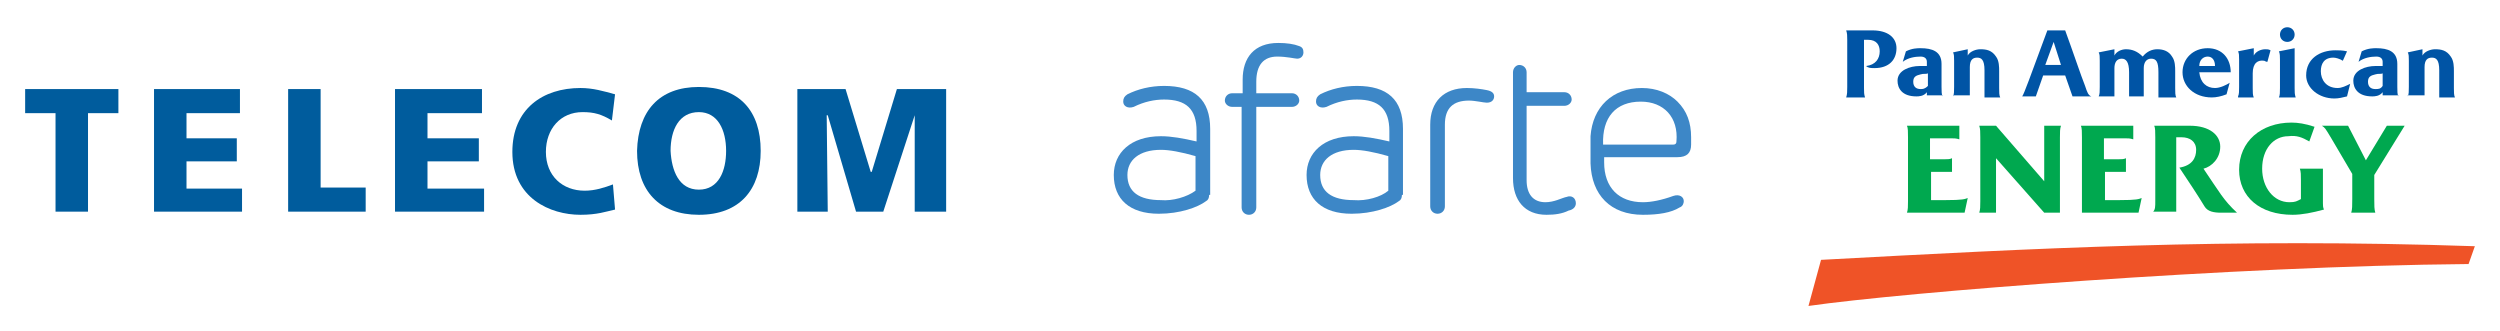
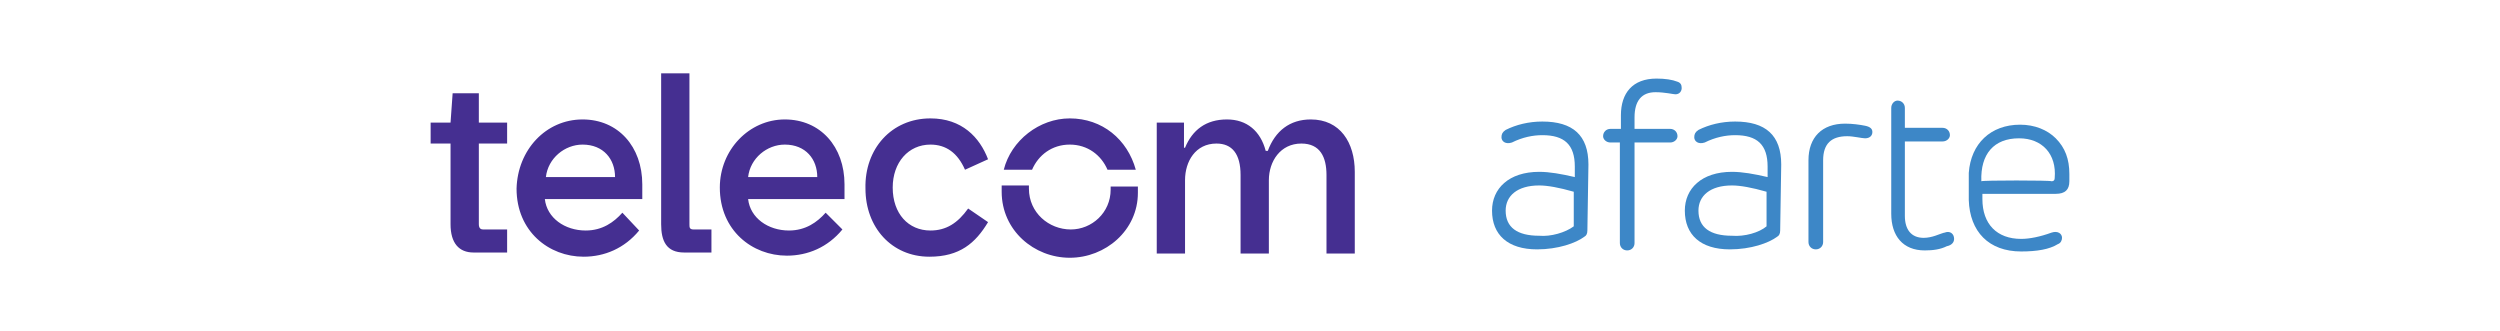
<svg xmlns="http://www.w3.org/2000/svg" version="1.1" id="Capa_1" x="0px" y="0px" viewBox="0 0 238.6 31.5" style="enable-background:new 0 0 238.6 31.5;" xml:space="preserve">
  <style type="text/css">
- 	.st0{fill:#005C9D;}
- 	.st1{fill:#3D87C7;}
- 	.st2{fill:#EF5327;}
- 	.st3{fill:#00A84F;}
- 	.st4{fill:#0054A5;}
+ 	.st0{fill:#3D87C7;}
+ 	.st1{fill:#452F91;}
</style>
  <g>
-     <polygon class="st0" points="5.3,10.8 2.4,10.8 2.4,8.5 11.3,8.5 11.3,10.8 8.4,10.8 8.4,20.2 5.3,20.2  " />
-     <polygon class="st0" points="14.7,8.5 22.9,8.5 22.9,10.8 17.8,10.8 17.8,13.2 22.6,13.2 22.6,15.4 17.8,15.4 17.8,18 23.1,18    23.1,20.2 14.7,20.2  " />
-     <polygon class="st0" points="27.5,8.5 30.6,8.5 30.6,17.9 34.9,17.9 34.9,20.2 27.5,20.2  " />
-     <polygon class="st0" points="37.7,8.5 46,8.5 46,10.8 40.8,10.8 40.8,13.2 45.7,13.2 45.7,15.4 40.8,15.4 40.8,18 46.2,18    46.2,20.2 37.7,20.2  " />
-     <path class="st0" d="M58.7,20c-0.9,0.2-1.7,0.5-3.3,0.5c-2.9,0-6.5-1.6-6.5-6c0-4.1,2.9-6.1,6.5-6.1c1.2,0,2.2,0.3,3.3,0.6   l-0.3,2.5c-1-0.6-1.7-0.8-2.8-0.8c-2.1,0-3.5,1.6-3.5,3.8c0,2.3,1.6,3.7,3.7,3.7c1,0,1.9-0.3,2.7-0.6L58.7,20z" />
-     <path class="st0" d="M66.7,8.3c3.9,0,5.9,2.3,5.9,6.1c0,3.7-2,6.1-5.9,6.1c-3.8,0-5.9-2.3-5.9-6.1C60.9,10.6,62.9,8.3,66.7,8.3    M66.7,18.1c1.9,0,2.6-1.8,2.6-3.7c0-2-0.8-3.7-2.6-3.7c-1.9,0-2.7,1.7-2.7,3.7C64.1,16.3,64.8,18.1,66.7,18.1" />
-     <polygon class="st0" points="76.1,8.5 80.7,8.5 83.1,16.4 83.2,16.4 85.6,8.5 90.3,8.5 90.3,20.2 87.3,20.2 87.3,11 87.3,11    84.3,20.2 81.7,20.2 79,11 78.9,11 79,20.2 76.1,20.2  " />
-     <path class="st1" d="M114.1,18.2v-3.3c-1.4-0.4-2.5-0.6-3.3-0.6c-2.1,0-3.2,1-3.2,2.4c0,1.6,1.1,2.4,3.2,2.4   C111.9,19.2,113.3,18.8,114.1,18.2 M115.4,18.6c0,0.3-0.1,0.5-0.3,0.6c-0.8,0.6-2.5,1.2-4.5,1.2c-2.8,0-4.3-1.4-4.3-3.7   c0-2.1,1.6-3.7,4.5-3.7c1,0,2.1,0.2,3.4,0.5v-1c0-2.1-1-3-3.1-3c-0.9,0-1.9,0.2-2.9,0.7c-0.6,0.2-1-0.1-1-0.5   c0-0.3,0.1-0.5,0.4-0.7c1-0.5,2.2-0.8,3.5-0.8c2.9,0,4.4,1.3,4.4,4.1V18.6z" />
-     <path class="st1" d="M118.6,8.8V7.6c0-2.1,1.1-3.5,3.4-3.5c0.8,0,1.5,0.1,2,0.3c0.3,0.1,0.4,0.3,0.4,0.6c0,0.3-0.2,0.6-0.6,0.6   c-0.2,0-1-0.2-1.9-0.2c-1.3,0-2,0.8-2,2.4v1.1h3.4c0.4,0,0.7,0.3,0.7,0.7c0,0.3-0.3,0.6-0.7,0.6h-3.4v9.6c0,0.4-0.3,0.7-0.7,0.7   c-0.4,0-0.7-0.3-0.7-0.7v-9.6h-0.9c-0.4,0-0.7-0.3-0.7-0.6c0-0.4,0.3-0.7,0.7-0.7H118.6z" />
-     <path class="st1" d="M132.5,18.2v-3.3c-1.4-0.4-2.5-0.6-3.3-0.6c-2.1,0-3.2,1-3.2,2.4c0,1.6,1.1,2.4,3.2,2.4   C130.4,19.2,131.8,18.8,132.5,18.2 M133.8,18.6c0,0.3-0.1,0.5-0.3,0.6c-0.8,0.6-2.5,1.2-4.5,1.2c-2.8,0-4.3-1.4-4.3-3.7   c0-2.1,1.6-3.7,4.5-3.7c1,0,2.1,0.2,3.4,0.5v-1c0-2.1-1-3-3.1-3c-0.9,0-1.9,0.2-2.9,0.7c-0.6,0.2-1-0.1-1-0.5   c0-0.3,0.1-0.5,0.4-0.7c1-0.5,2.2-0.8,3.5-0.8c2.9,0,4.4,1.3,4.4,4.1V18.6z" />
-     <path class="st1" d="M142.6,9.2c0,0.3-0.2,0.6-0.7,0.6c-0.3,0-1.1-0.2-1.7-0.2c-1.5,0-2.3,0.7-2.3,2.3v7.8c0,0.4-0.3,0.7-0.7,0.7   c-0.4,0-0.7-0.3-0.7-0.7v-7.8c0-2.2,1.3-3.5,3.5-3.5c0.7,0,1.4,0.1,1.9,0.2C142.4,8.7,142.6,8.9,142.6,9.2" />
-     <path class="st1" d="M147.6,20.5c-2.1,0-3.2-1.4-3.2-3.5V6.9c0-0.4,0.3-0.7,0.6-0.7c0.4,0,0.7,0.3,0.7,0.7v1.9h3.6   c0.4,0,0.7,0.3,0.7,0.7c0,0.3-0.3,0.6-0.7,0.6h-3.6v7.1c0,1.3,0.6,2.1,1.8,2.1c0.4,0,0.8-0.1,1.1-0.2c0.3-0.1,0.8-0.3,0.9-0.3   c0.5-0.2,0.9,0.1,0.9,0.6c0,0.3-0.2,0.6-0.7,0.7C149.1,20.4,148.4,20.5,147.6,20.5" />
-     <path class="st1" d="M159.7,13.8c0.2,0,0.3-0.1,0.3-0.3c0.2-2.3-1.2-3.8-3.4-3.8c-2.4,0-3.7,1.5-3.6,4.1H159.7z M161.4,13.8   c0,0.8-0.4,1.2-1.3,1.2h-7v0.5c0,2.4,1.4,3.8,3.7,3.8c0.8,0,1.8-0.2,2.9-0.6c0.6-0.2,1,0.1,1,0.5c0,0.2-0.1,0.5-0.4,0.6   c-0.8,0.5-2,0.7-3.5,0.7c-3.1,0-4.9-1.9-5-4.9c0-0.8,0-1.7,0-2.6c0.2-2.8,2.1-4.6,4.9-4.6c1.4,0,2.6,0.5,3.4,1.3   c0.9,0.9,1.3,2,1.3,3.4V13.8z" />
-     <path class="st2" d="M173.8,24.8c20.4-1.1,38.8-2.1,62.4-1.3l-0.6,1.7c-22.6,0.2-54,2.7-63,4L173.8,24.8z" />
-     <path class="st3" d="M182.1,19.2v-6.1c0-0.5,0-0.9-0.1-1.1h5v1.3c-0.3-0.1-0.5-0.1-0.8-0.1h-2v2h1.4c0.3,0,0.5,0,0.7-0.1v1.3   c-0.2,0-0.4,0-0.6,0h-1.4v2.7h1.3c1.8,0,1.9-0.1,2.2-0.2l-0.3,1.4H182C182.1,20,182.1,19.7,182.1,19.2" />
-     <path class="st3" d="M189,19.2v-6.1c0-0.5,0-0.8-0.1-1.1h1.6l4.6,5.3V12h1.6c-0.1,0.3-0.1,0.6-0.1,1.1v7.2h-1.5l-4.6-5.2v5.2h-1.6   C189,20,189,19.7,189,19.2" />
-     <path class="st3" d="M198.7,19.2v-6.1c0-0.5,0-0.9-0.1-1.1h5v1.3c-0.3-0.1-0.5-0.1-0.8-0.1h-2v2h1.4c0.3,0,0.5,0,0.7-0.1v1.3   c-0.2,0-0.4,0-0.6,0h-1.4v2.7h1.3c1.8,0,1.9-0.1,2.2-0.2l-0.3,1.4h-5.4C198.7,20,198.7,19.7,198.7,19.2" />
-     <path class="st3" d="M205.7,19.2v-6.1c0-0.5,0-0.9-0.1-1.1h3.4c1.9,0,2.9,0.9,2.9,2c0,1.1-0.8,1.9-1.6,2.1c1.5,2.2,1.9,3,3.2,4.2   h-1.5c-0.7,0-1.3-0.1-1.6-0.6c-0.6-1-1.6-2.5-2.4-3.7c1.2-0.2,1.6-0.9,1.6-1.7c0-0.8-0.6-1.2-1.4-1.2h-0.5v7.1h-2.2   C205.7,20,205.7,19.7,205.7,19.2" />
-     <path class="st3" d="M221.7,16.1v3.3c0,0.2,0,0.4,0.1,0.6c-1.1,0.3-2.1,0.5-3,0.5c-3.1,0-5.1-1.7-5.1-4.3c0-2.7,2.1-4.5,5-4.5   c0.6,0,1.3,0.1,2.2,0.4l-0.5,1.4c-0.7-0.4-1.2-0.6-2-0.5c-1.4,0-2.5,1.2-2.5,3.1c0,1.8,1.1,3.2,2.6,3.2c0.6,0,0.7-0.1,1.1-0.3v-1.8   c0-0.5,0-0.8-0.1-1.1H221.7z" />
-     <path class="st3" d="M225.8,15.3l2-3.3h1.7l-2.9,4.7V19c0,0.6,0,1,0.1,1.3h-2.3c0.1-0.3,0.1-0.7,0.1-1.3v-2.4l-2-3.4   c-0.6-1-0.6-1-0.9-1.2h2.5L225.8,15.3z" />
-     <path class="st4" d="M176.3,8.3V3.8c0-0.4,0-0.6-0.1-0.9h2.5c1.5,0,2.3,0.7,2.3,1.7c0,1.1-0.7,1.9-2.1,1.9c-0.3,0-0.6,0-0.8-0.2   c0.9-0.1,1.3-0.7,1.3-1.4c0-0.6-0.3-1.1-1.1-1.1h-0.4v4.6c0,0.4,0,0.6,0.1,0.9h-1.8C176.3,9,176.3,8.7,176.3,8.3" />
-     <path class="st4" d="M183.3,8.5c-0.4,0-0.7-0.2-0.7-0.7c0-0.5,0.3-0.6,0.7-0.7c0.3-0.1,0.5,0,0.7-0.1v1.2   C183.7,8.5,183.5,8.5,183.3,8.5 M185.4,9.2c-0.1-0.2-0.1-0.5-0.1-0.9V6.1c0-1.2-0.9-1.5-2-1.5c-0.3,0-0.8,0-1.4,0.3l-0.3,1   c0.5-0.4,1.2-0.5,1.7-0.5c0.4,0,0.6,0.2,0.6,0.5v0.4l-0.7,0c-0.9,0-2.1,0.4-2.1,1.4c0,0.7,0.4,1.5,1.8,1.5c0.2,0,0.7,0,1-0.4v0.3   H185.4z" />
-     <path class="st4" d="M186.4,9.2c0.1-0.2,0.1-0.5,0.1-0.9V5.8c0-0.4,0-0.6-0.1-0.8l1.4-0.3h0v0.6c0.2-0.4,0.8-0.6,1.2-0.6   c0.6,0,1.1,0.1,1.5,0.7c0.3,0.4,0.3,1,0.3,1.4v1.6c0,0.4,0,0.7,0.1,0.9h-1.5V6.7c0-1-0.3-1.2-0.7-1.2c-0.4,0-0.7,0.2-0.7,0.9v2.7   H186.4L186.4,9.2z" />
-     <path class="st4" d="M196.7,6.2h-1.5L196,4L196.7,6.2z M199,8.2c-0.4-1-1.2-3.4-1.9-5.3h-1.7c-1.7,4.6-2.2,6-2.4,6.3h1.3l0.7-2h2.1   l0.7,2h1.8C199.3,9.1,199.2,8.8,199,8.2" />
-     <path class="st4" d="M206,9.2V6.9c0-1-0.2-1.3-0.7-1.3c-0.4,0-0.7,0.3-0.7,0.9v2.7h-1.4V6.9c0-1-0.3-1.3-0.7-1.3   c-0.5,0-0.7,0.4-0.7,0.9v2.7h-1.5c0.1-0.2,0.1-0.5,0.1-0.9V5.8c0-0.4,0-0.6-0.1-0.8l1.5-0.3l0,0v0.6c0.2-0.4,0.7-0.6,1.1-0.6   c0.6,0,1.1,0.2,1.6,0.7c0.4-0.5,0.9-0.7,1.4-0.7c0.6,0,1.1,0.2,1.4,0.7c0.3,0.4,0.3,1,0.3,1.4v1.6c0,0.4,0,0.7,0.1,0.9H206z" />
-     <path class="st4" d="M209.9,6.3c0-0.6,0.4-0.9,0.8-0.9c0.4,0,0.7,0.3,0.7,0.9H209.9z M212.9,6.9c0-1.3-0.8-2.3-2.2-2.3   c-1.4,0-2.4,1-2.4,2.3c0,1.3,1.1,2.4,2.8,2.4c0.4,0,0.9-0.1,1.4-0.3l0.3-1.1h0c-0.3,0.2-0.9,0.5-1.4,0.5c-0.8,0-1.4-0.5-1.5-1.5   H212.9z" />
-     <path class="st4" d="M213.6,9.2c0.1-0.2,0.1-0.5,0.1-0.9V5.7c0-0.4,0-0.6-0.1-0.8l1.5-0.3h0v0.7c0.2-0.4,0.7-0.6,1.1-0.6   c0.2,0,0.3,0,0.5,0.1l-0.3,1.1c-0.1,0-0.1,0-0.3-0.1c-0.6-0.1-1.1,0.2-1.1,1.2v1.4c0,0.4,0,0.7,0.1,0.9H213.6z" />
-     <path class="st4" d="M218.3,4c-0.4,0-0.7-0.3-0.7-0.7c0-0.4,0.3-0.7,0.7-0.7c0.4,0,0.7,0.3,0.7,0.7C219,3.7,218.7,4,218.3,4    M219,4.6L219,4.6l0,3.8c0,0.4,0,0.6,0.1,0.9h-1.6c0.1-0.2,0.1-0.5,0.1-0.9V5.7c0-0.3,0-0.6-0.1-0.8L219,4.6z" />
-     <path class="st4" d="M223.6,5.8L223.6,5.8c-0.3-0.2-0.7-0.3-0.9-0.3c-0.9,0-1.2,0.6-1.2,1.3c0,0.8,0.5,1.6,1.6,1.6   c0.4,0,0.8-0.2,1.2-0.4h0l-0.3,1.2c-0.4,0.1-0.8,0.2-1.2,0.2c-1.5,0-2.7-1-2.7-2.2c0-1.6,1.3-2.4,2.8-2.4c0.3,0,0.7,0,1.1,0.1   L223.6,5.8z" />
-     <path class="st4" d="M226.7,8.5c-0.4,0-0.7-0.2-0.7-0.7c0-0.5,0.3-0.6,0.7-0.7c0.3-0.1,0.5,0,0.7-0.1v1.2   C227.2,8.5,227,8.5,226.7,8.5 M228.9,9.2c-0.1-0.2-0.1-0.5-0.1-0.9V6.1c0-1.2-0.9-1.5-2-1.5c-0.3,0-0.8,0-1.4,0.3l-0.3,1   c0.5-0.4,1.2-0.5,1.7-0.5c0.4,0,0.6,0.2,0.6,0.5v0.4l-0.7,0c-0.9,0-2.1,0.4-2.1,1.4c0,0.7,0.4,1.5,1.8,1.5c0.2,0,0.7,0,1-0.4v0.3   H228.9z" />
-     <path class="st4" d="M229.8,9.2c0.1-0.2,0.1-0.5,0.1-0.9V5.8c0-0.4,0-0.6-0.1-0.8l1.4-0.3h0v0.6c0.2-0.4,0.8-0.6,1.2-0.6   c0.6,0,1.1,0.1,1.5,0.7c0.3,0.4,0.3,1,0.3,1.4v1.6c0,0.4,0,0.7,0.1,0.9h-1.5V6.7c0-1-0.3-1.2-0.7-1.2c-0.4,0-0.7,0.2-0.7,0.9v2.7   H229.8L229.8,9.2z" />
+     <g>
+       <path class="st0" d="M150.2,21.6v-3.3c-1.4-0.4-2.5-0.6-3.3-0.6c-2.1,0-3.2,1-3.2,2.4c0,1.6,1.1,2.4,3.2,2.4    C148,22.6,149.4,22.2,150.2,21.6 M151.5,22c0,0.3-0.1,0.5-0.3,0.6c-0.8,0.6-2.5,1.2-4.5,1.2c-2.8,0-4.3-1.4-4.3-3.7    c0-2.1,1.6-3.7,4.5-3.7c1,0,2.1,0.2,3.4,0.5v-1c0-2.1-1-3-3.1-3c-0.9,0-1.9,0.2-2.9,0.7c-0.6,0.2-1-0.1-1-0.5    c0-0.3,0.1-0.5,0.4-0.7c1-0.5,2.2-0.8,3.5-0.8c2.9,0,4.4,1.3,4.4,4.1L151.5,22L151.5,22z" />
+       <path class="st0" d="M154.7,12.2V11c0-2.1,1.1-3.5,3.4-3.5c0.8,0,1.5,0.1,2,0.3c0.3,0.1,0.4,0.3,0.4,0.6S160.3,9,159.9,9    c-0.2,0-1-0.2-1.9-0.2c-1.3,0-2,0.8-2,2.4v1.1h3.4c0.4,0,0.7,0.3,0.7,0.7c0,0.3-0.3,0.6-0.7,0.6H156v9.6c0,0.4-0.3,0.7-0.7,0.7    s-0.7-0.3-0.7-0.7v-9.6h-0.9c-0.4,0-0.7-0.3-0.7-0.6c0-0.4,0.3-0.7,0.7-0.7h1C154.7,12.3,154.7,12.2,154.7,12.2z" />
+       <path class="st0" d="M168.6,21.6v-3.3c-1.4-0.4-2.5-0.6-3.3-0.6c-2.1,0-3.2,1-3.2,2.4c0,1.6,1.1,2.4,3.2,2.4    C166.5,22.6,167.9,22.2,168.6,21.6 M169.9,22c0,0.3-0.1,0.5-0.3,0.6c-0.8,0.6-2.5,1.2-4.5,1.2c-2.8,0-4.3-1.4-4.3-3.7    c0-2.1,1.6-3.7,4.5-3.7c1,0,2.1,0.2,3.4,0.5v-1c0-2.1-1-3-3.1-3c-0.9,0-1.9,0.2-2.9,0.7c-0.6,0.2-1-0.1-1-0.5    c0-0.3,0.1-0.5,0.4-0.7c1-0.5,2.2-0.8,3.5-0.8c2.9,0,4.4,1.3,4.4,4.1L169.9,22L169.9,22z" />
+       <path class="st0" d="M178.7,12.6c0,0.3-0.2,0.6-0.7,0.6c-0.3,0-1.1-0.2-1.7-0.2c-1.5,0-2.3,0.7-2.3,2.3v7.8c0,0.4-0.3,0.7-0.7,0.7    s-0.7-0.3-0.7-0.7v-7.8c0-2.2,1.3-3.5,3.5-3.5c0.7,0,1.4,0.1,1.9,0.2C178.5,12.1,178.7,12.3,178.7,12.6" />
+       <path class="st0" d="M183.7,23.9c-2.1,0-3.2-1.4-3.2-3.5V10.3c0-0.4,0.3-0.7,0.6-0.7c0.4,0,0.7,0.3,0.7,0.7v1.9h3.6    c0.4,0,0.7,0.3,0.7,0.7c0,0.3-0.3,0.6-0.7,0.6h-3.6v7.1c0,1.3,0.6,2.1,1.8,2.1c0.4,0,0.8-0.1,1.1-0.2s0.8-0.3,0.9-0.3    c0.5-0.2,0.9,0.1,0.9,0.6c0,0.3-0.2,0.6-0.7,0.7C185.2,23.8,184.5,23.9,183.7,23.9" />
+       <path class="st0" d="M195.8,17.3c0.2,0,0.3-0.1,0.3-0.3c0.2-2.3-1.2-3.8-3.4-3.8c-2.4,0-3.7,1.5-3.6,4.1    C189.1,17.2,195.8,17.2,195.8,17.3z M197.5,17.3c0,0.8-0.4,1.2-1.3,1.2h-7V19c0,2.4,1.4,3.8,3.7,3.8c0.8,0,1.8-0.2,2.9-0.6    c0.6-0.2,1,0.1,1,0.5c0,0.2-0.1,0.5-0.4,0.6c-0.8,0.5-2,0.7-3.5,0.7c-3.1,0-4.9-1.9-5-4.9c0-0.8,0-1.7,0-2.6    c0.2-2.8,2.1-4.6,4.9-4.6c1.4,0,2.6,0.5,3.4,1.3c0.9,0.9,1.3,2,1.3,3.4L197.5,17.3L197.5,17.3z" />
+     </g>
+     <g>
+       <path class="st1" d="M41.1,11.7H43l0.2-2.8h2.5v2.8h2.7v2h-2.7v7.7c0,0.4,0.2,0.5,0.4,0.5h2.3v2.2h-3.2c-1.4,0-2.2-0.9-2.2-2.7    v-7.7h-1.9V11.7z M55.6,11.4c3.4,0,5.7,2.6,5.7,6.2V19H52c0.2,1.8,1.9,3,3.9,3c1.6,0,2.7-0.8,3.5-1.7L61,22    c-1.4,1.7-3.3,2.5-5.3,2.5c-3.3,0-6.4-2.4-6.4-6.5C49.4,14.3,52.1,11.4,55.6,11.4 M58.7,16.9c0-1.7-1.1-3.1-3.1-3.1    c-1.7,0-3.3,1.3-3.5,3.1H58.7z M63.1,7h2.7v14.4c0,0.3,0,0.5,0.4,0.5h1.7v2.2h-2.6c-1.7,0-2.2-1.1-2.2-2.7V7z M74.9,11.4    c3.4,0,5.7,2.6,5.7,6.2V19h-9.2c0.2,1.8,1.9,3,3.9,3c1.6,0,2.7-0.8,3.5-1.7l1.6,1.6c-1.4,1.7-3.3,2.5-5.3,2.5    c-3.3,0-6.4-2.4-6.4-6.5C68.7,14.3,71.5,11.4,74.9,11.4 M78,16.9c0-1.7-1.1-3.1-3.1-3.1c-1.7,0-3.3,1.3-3.5,3.1H78z M88.8,11.3    c3,0,4.7,1.8,5.5,3.9l-2.2,1c-0.7-1.6-1.8-2.4-3.3-2.4c-2.1,0-3.6,1.7-3.6,4.1c0,2.5,1.5,4.1,3.6,4.1c1.5,0,2.6-0.7,3.6-2.1    l1.9,1.3c-1.2,2-2.7,3.3-5.6,3.3c-3.6,0-6.1-2.8-6.1-6.5C82.5,14.2,85.1,11.3,88.8,11.3 M95.6,17.7h2.6V18c0,2.3,1.9,3.9,4,3.9    c2,0,3.8-1.6,3.8-3.8v-0.3h2.6c0,0.1,0,0.4,0,0.6c0,3.6-3.1,6.2-6.5,6.2s-6.5-2.6-6.5-6.3C95.6,18,95.6,17.9,95.6,17.7     M102.1,11.3c3.1,0,5.5,2,6.3,4.9h-2.7c-0.6-1.4-1.9-2.4-3.6-2.4s-3,1-3.6,2.4h-2.7C96.5,13.4,99.2,11.3,102.1,11.3 M110.6,11.7    h2.4v2.4h0.1c0.7-1.7,2-2.7,4-2.7c1.9,0,3.2,1.1,3.7,3h0.2c0.7-1.9,2.1-3,4.1-3c2.8,0,4.2,2.2,4.2,5v7.8h-2.7v-7.5    c0-1.7-0.6-3-2.4-3c-2,0-3.1,1.7-3.1,3.5v7h-2.7v-7.5c0-2-0.8-3-2.3-3c-2,0-3,1.7-3,3.5v7h-2.7V11.7H110.6z" />
+     </g>
  </g>
</svg>
